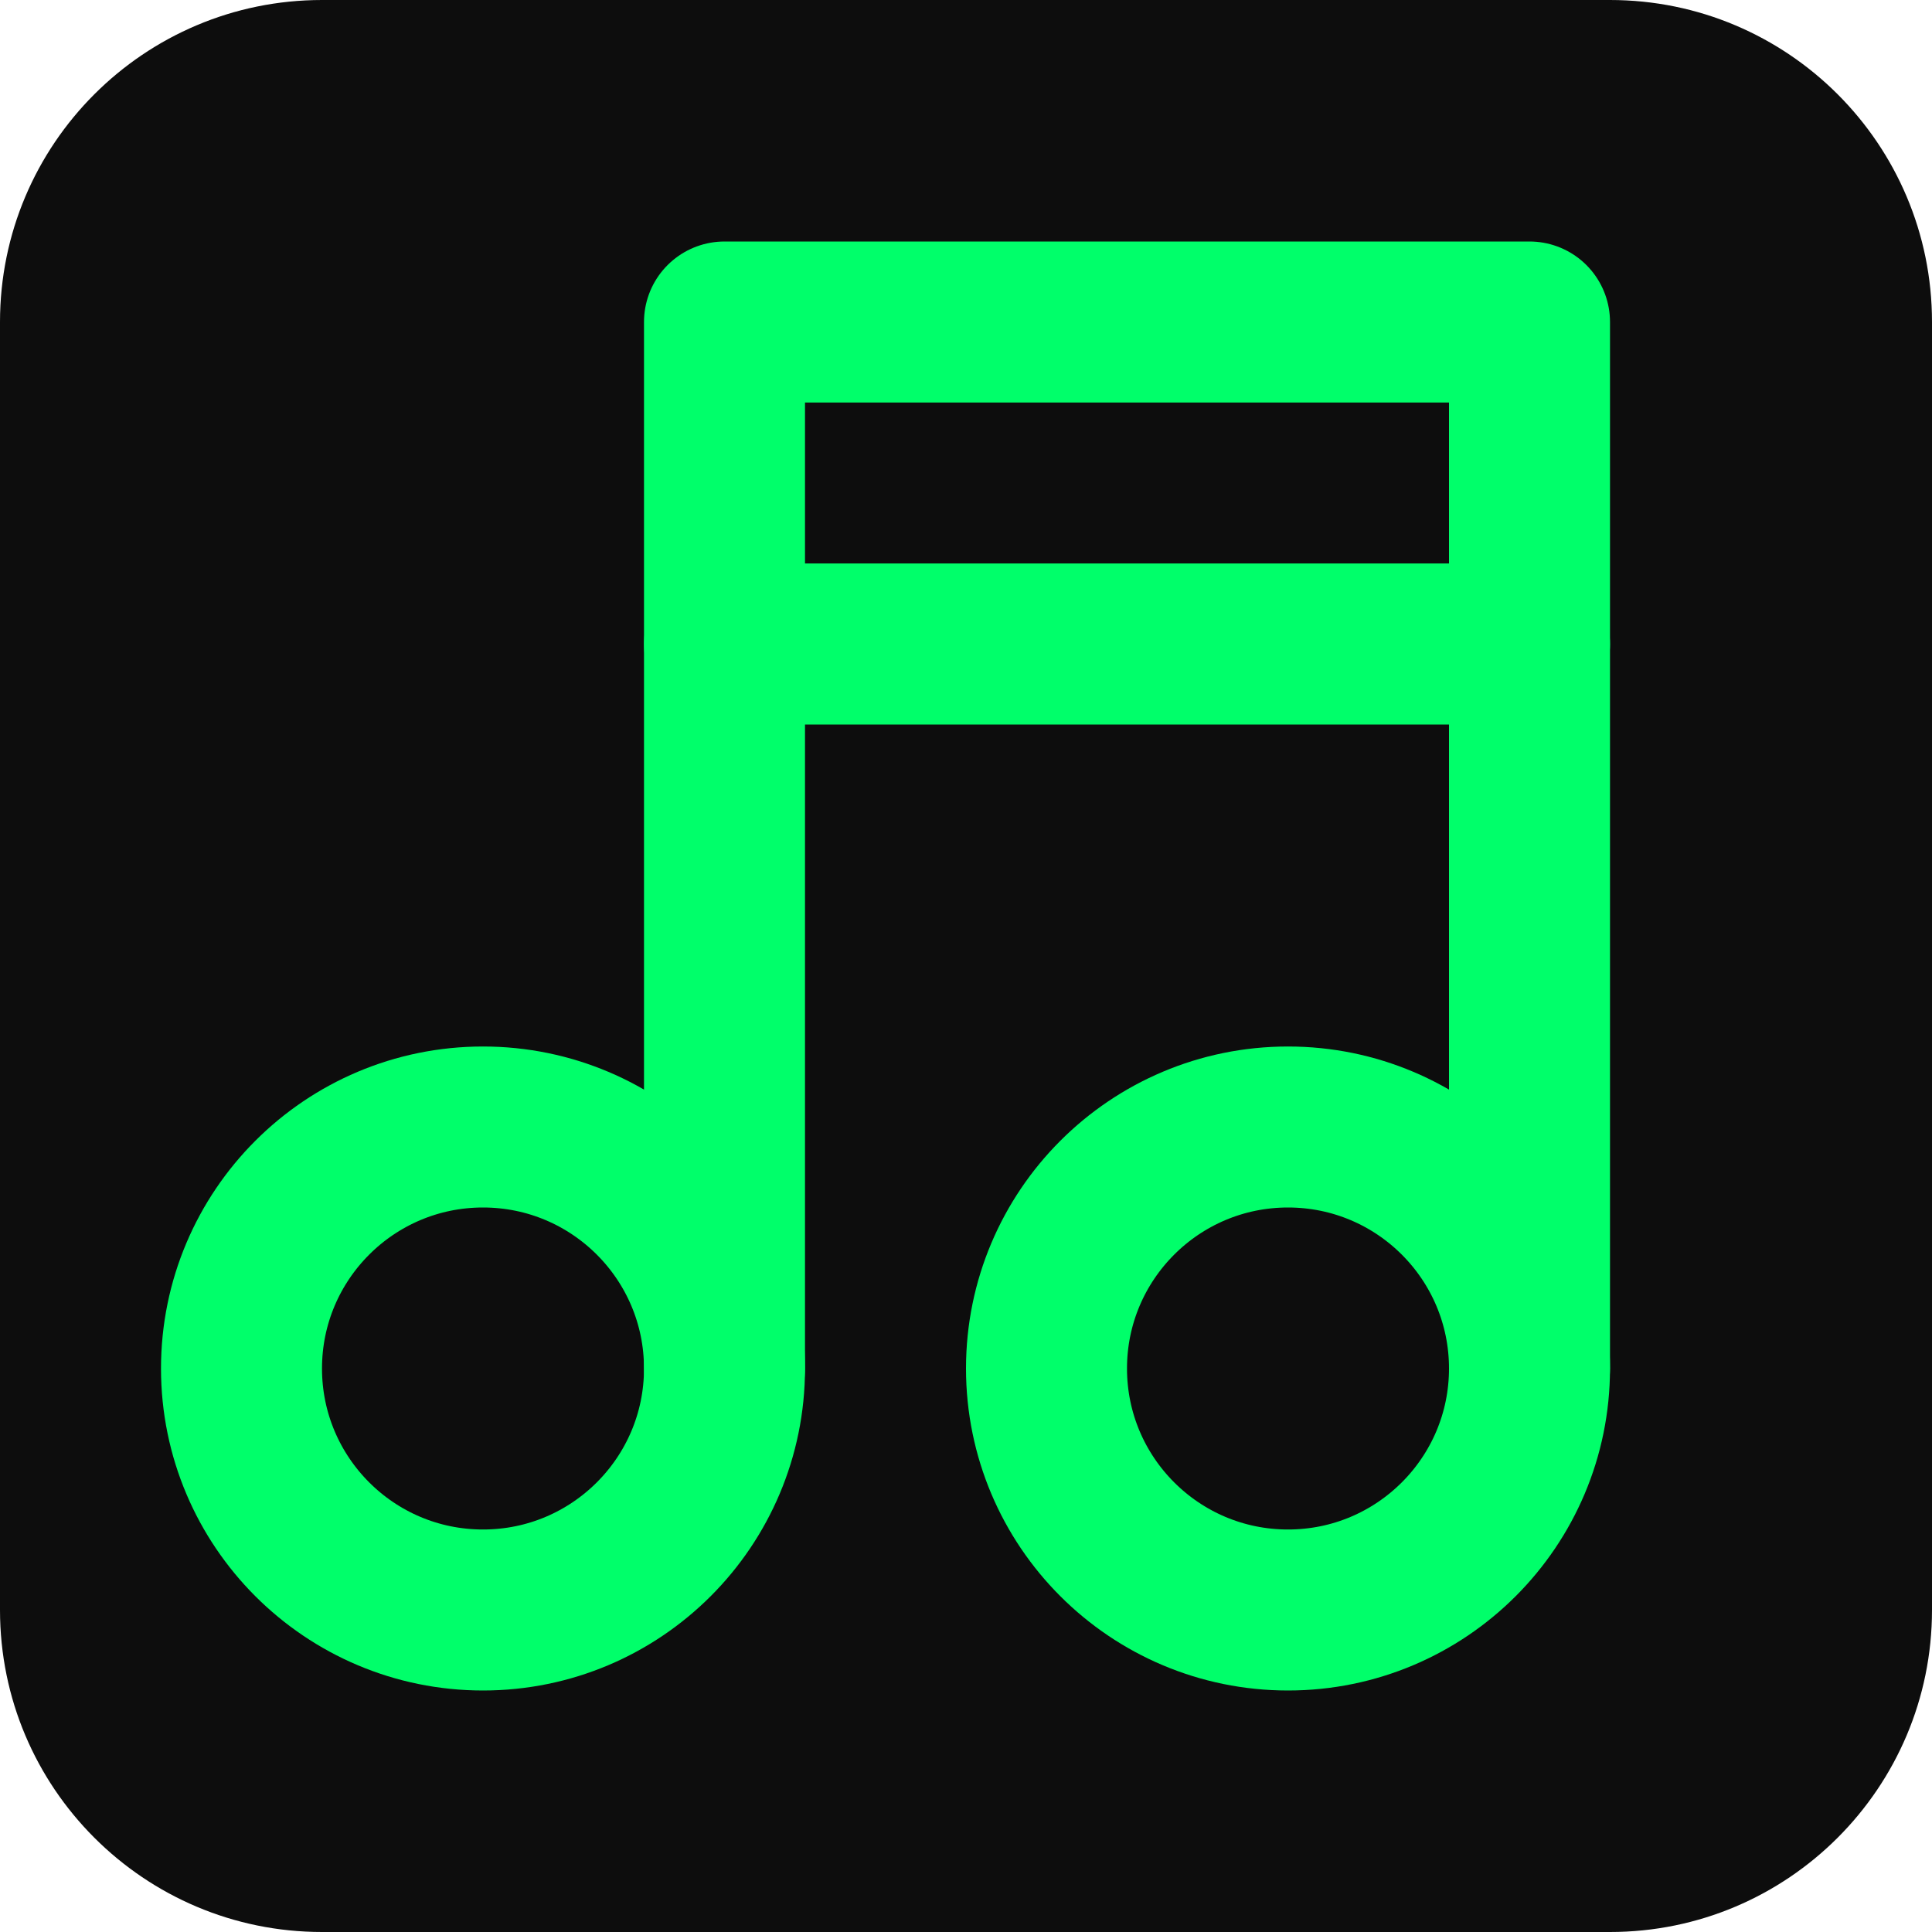
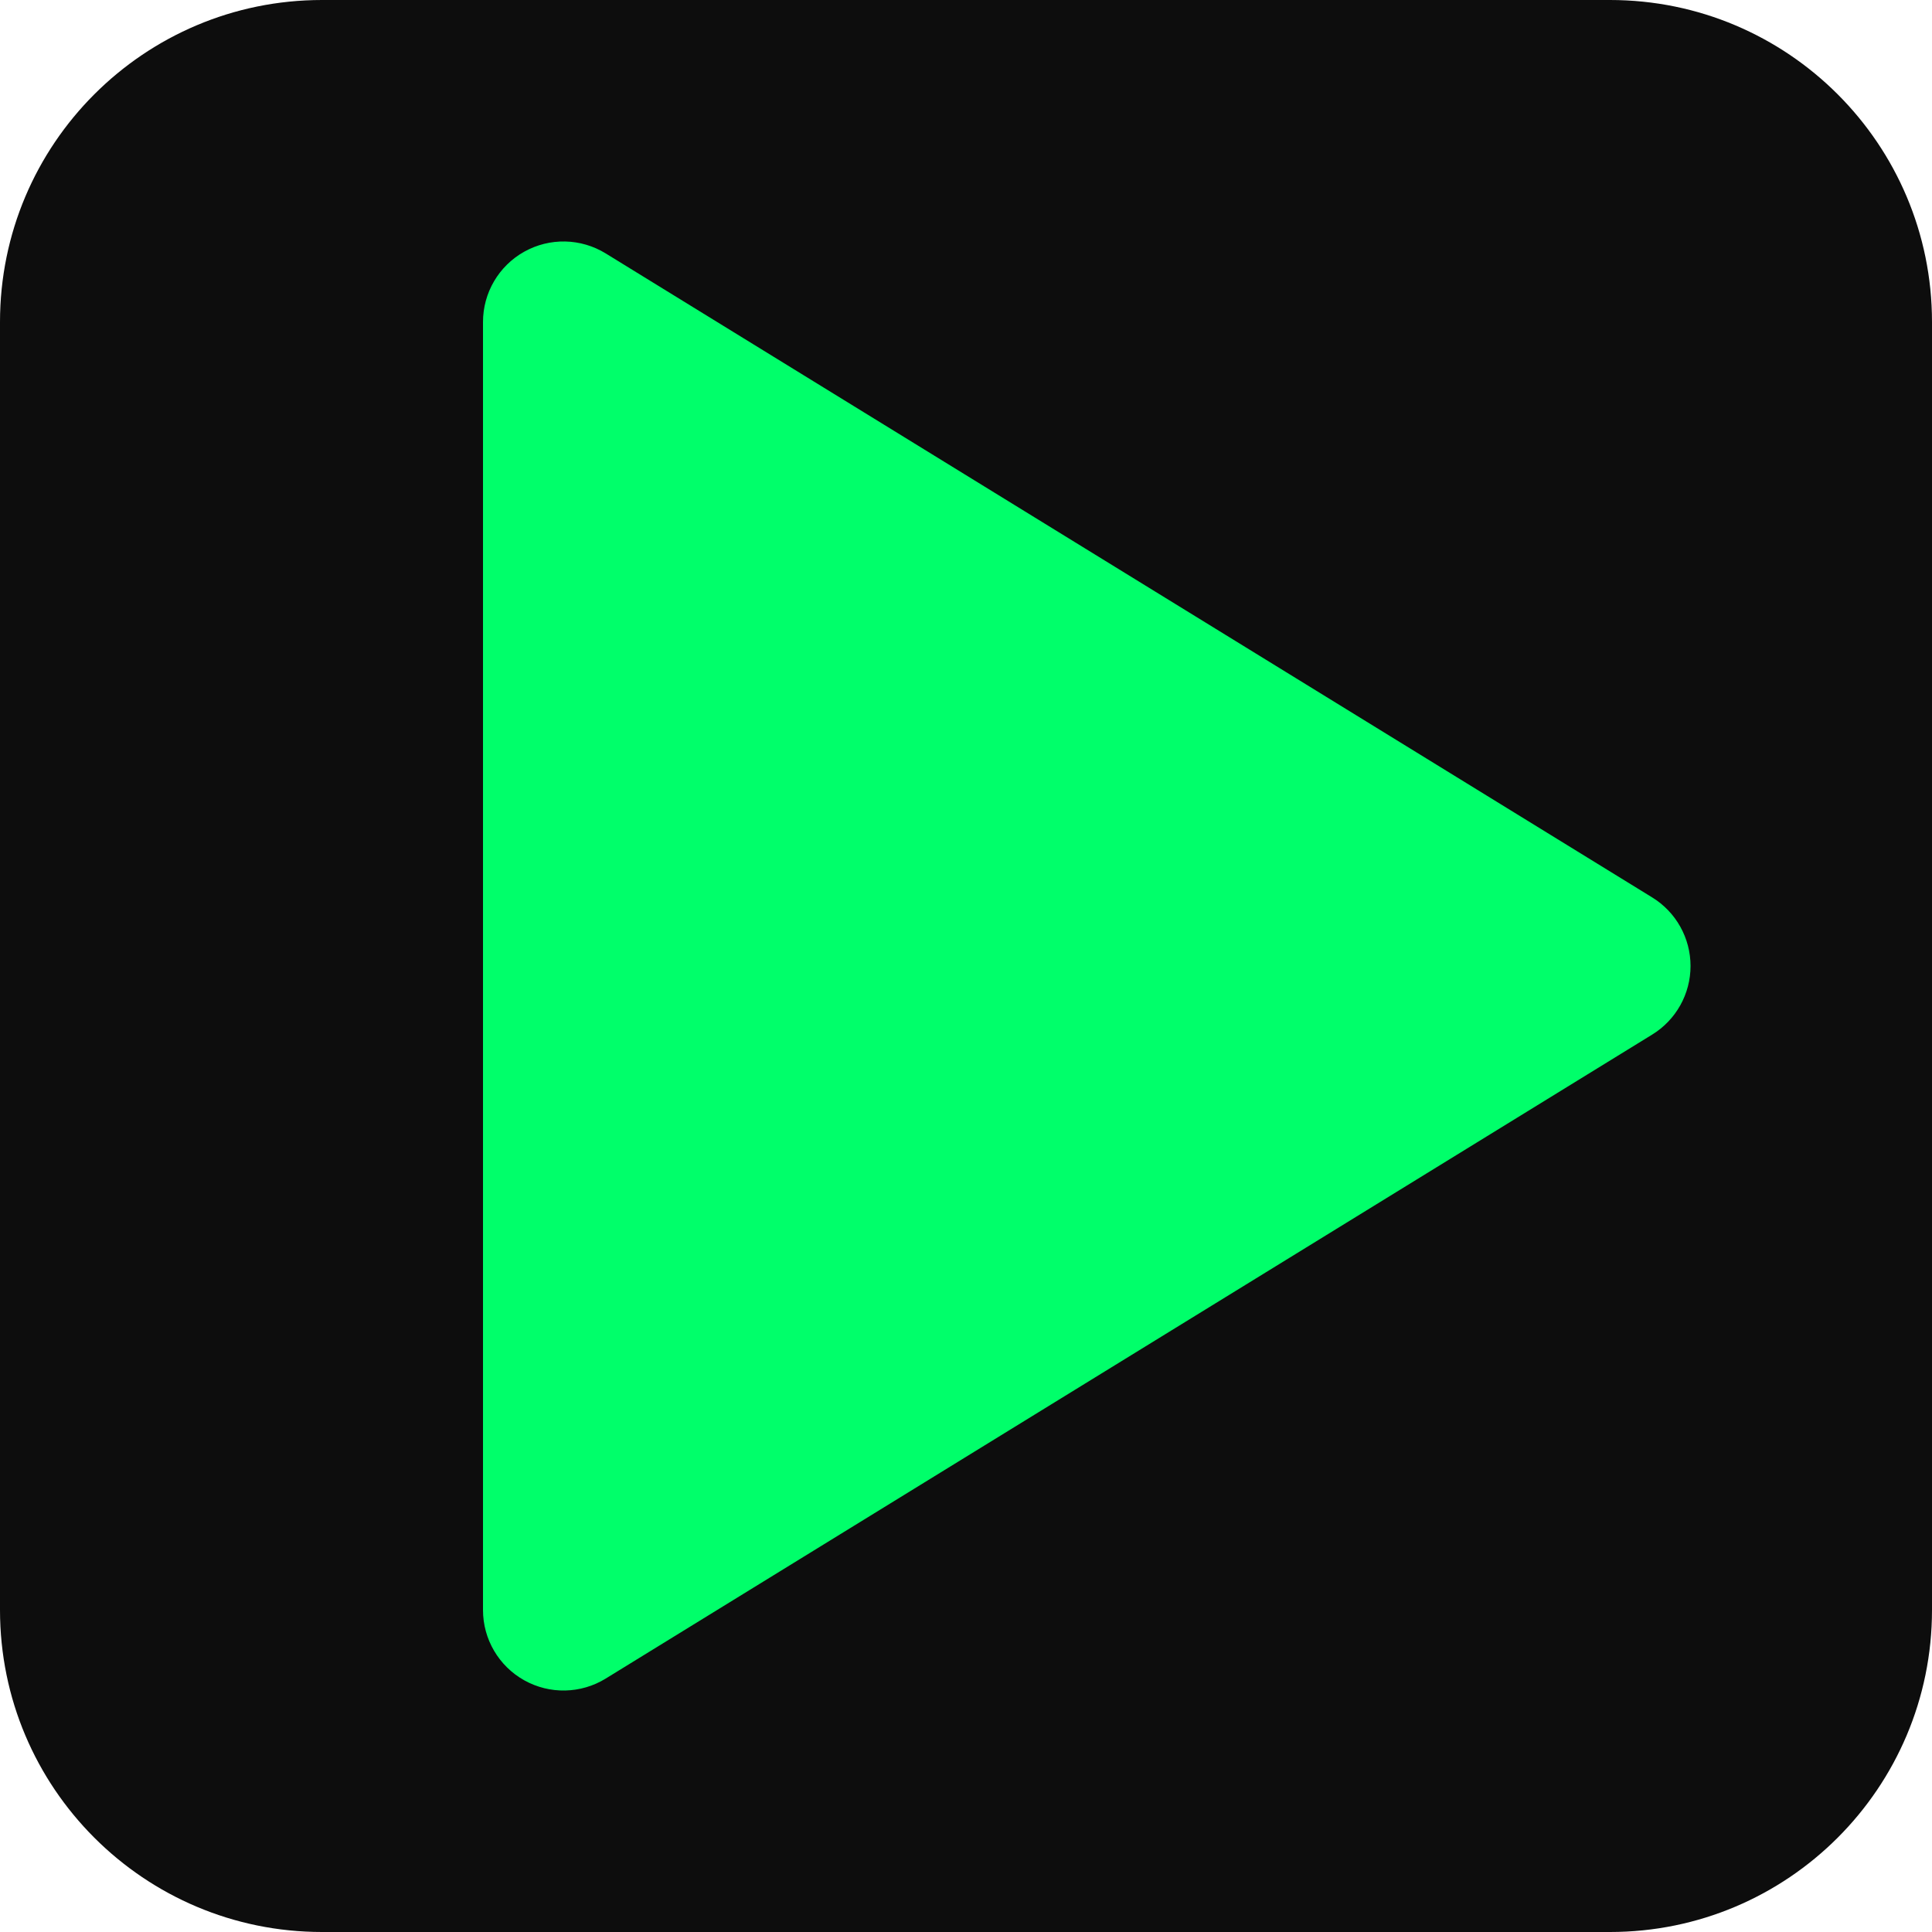
<svg xmlns="http://www.w3.org/2000/svg" viewBox="0 0 24 24">
  <rect width="24" height="24" rx="4" fill="#0D0D0D" />
-   <g fill="none" stroke="#00FF6A" stroke-width="2" stroke-linecap="round" stroke-linejoin="round">
-     <path d="M3 17a3 3 0 1 0 6 0a3 3 0 0 0 -6 0" />
-     <path d="M13 17a3 3 0 1 0 6 0a3 3 0 0 0 -6 0" />
-     <path d="M9 17v-13h10v13" />
-     <path d="M9 8h10" />
-   </g>
+   <path fill="#00FF6A" d="M6 4v16a1 1 0 0 0 1.524 .852l13 -8a1 1 0 0 0 0 -1.704l-13 -8a1 1 0 0 0 -1.524 .852z" />
</svg>
